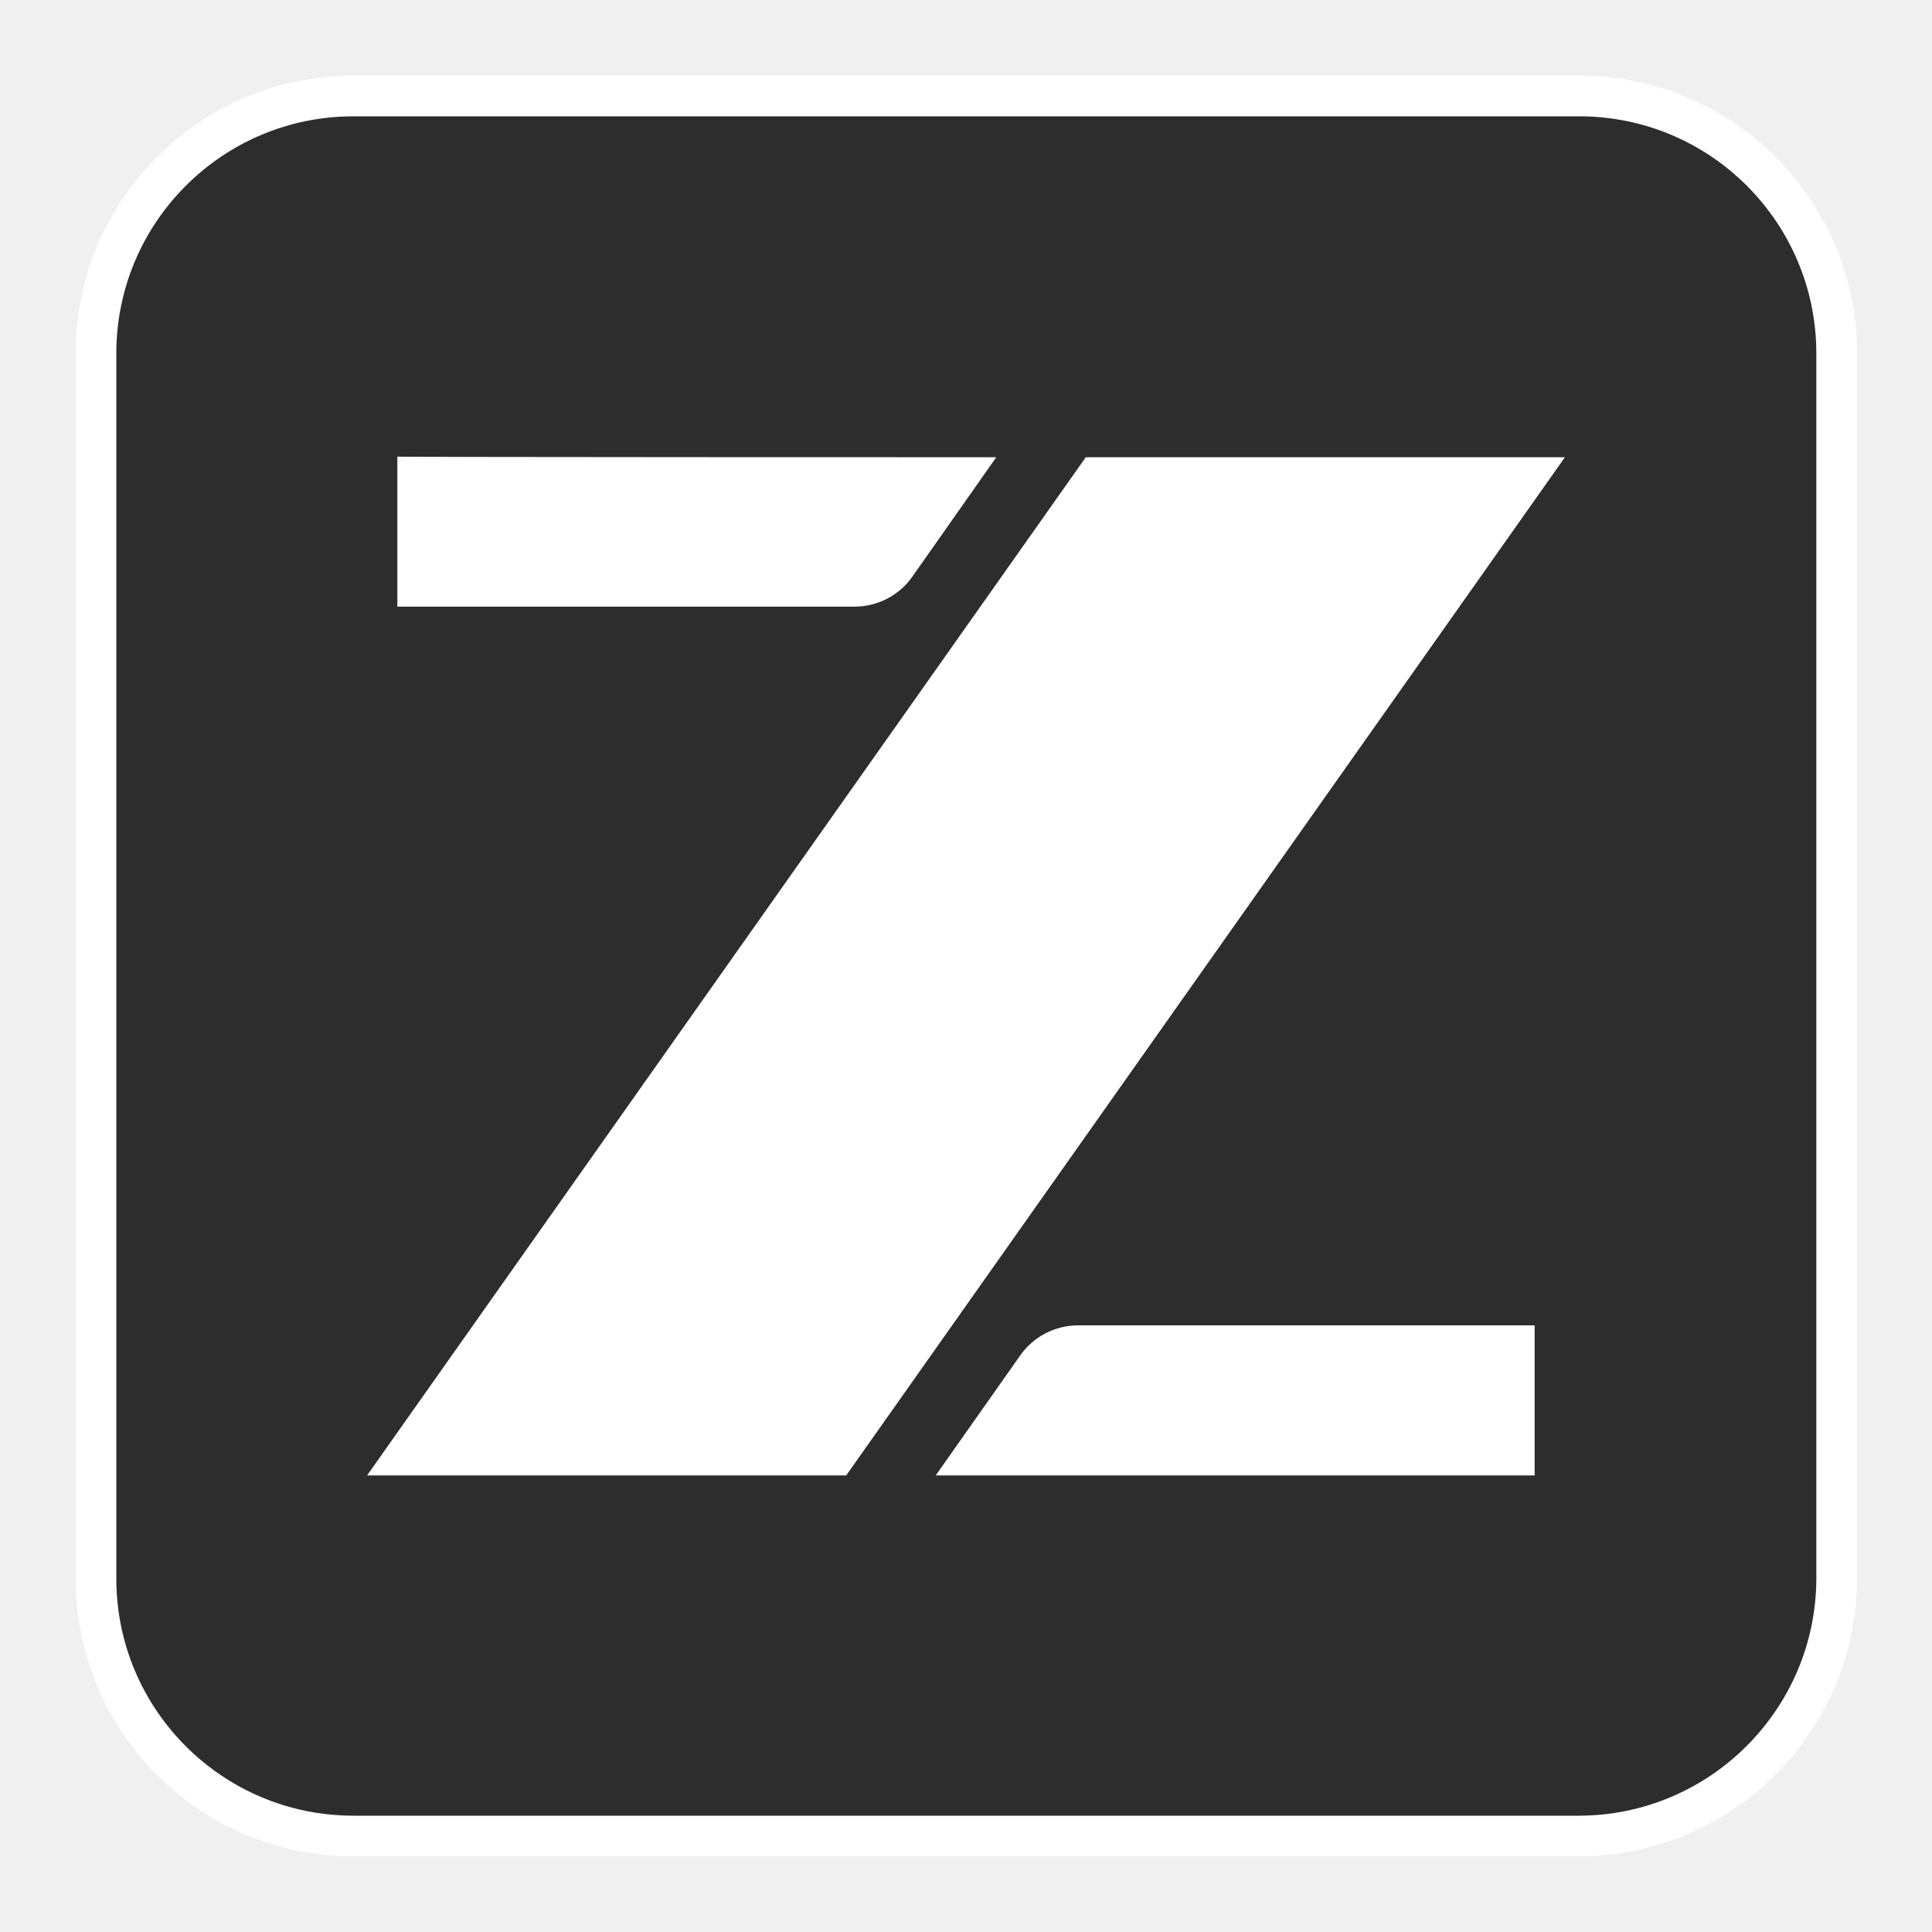
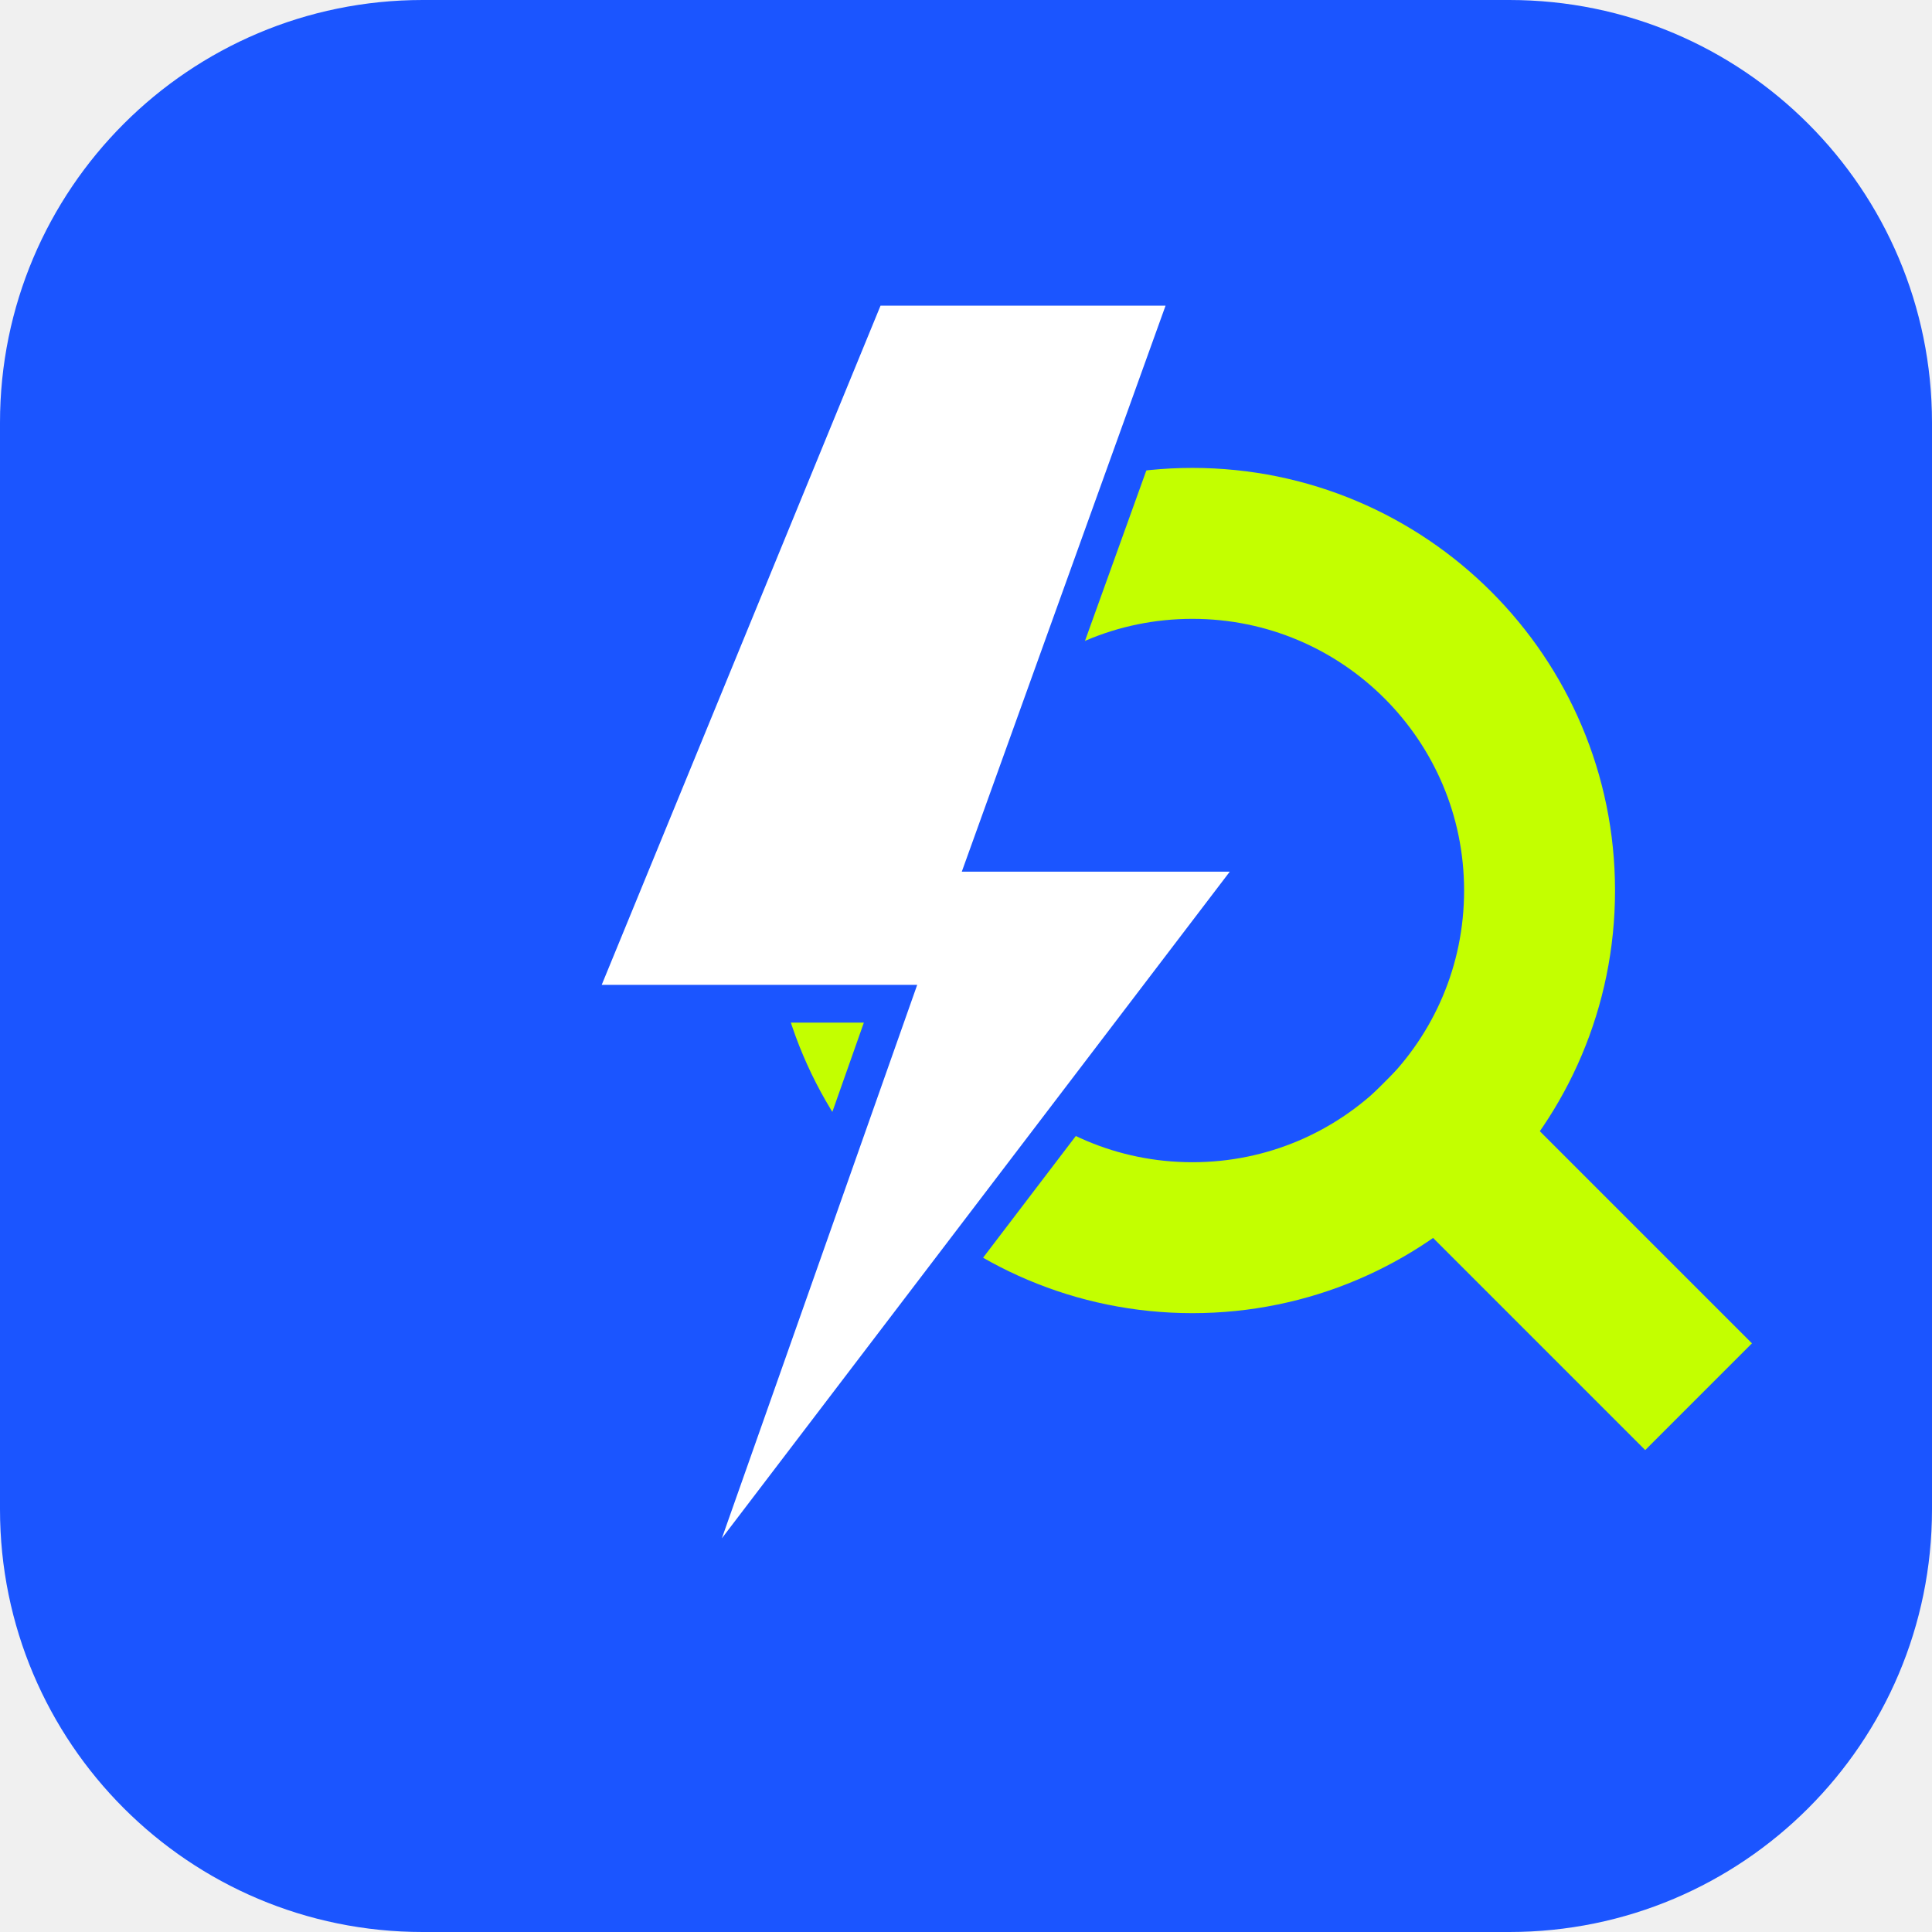
- <svg xmlns="http://www.w3.org/2000/svg" version="1.1" x="0px" y="0px" viewBox="0 0 30 30" style="enable-background:new 0 0 30 30;" xml:space="preserve">
-   <defs>
-     <style type="text/css">
-     .st194{fill:#2D2D2D;stroke:#FFFFFF;stroke-width:0.632;stroke-miterlimit:10;}
-     .st23{fill:#FFFFFF;}
- 
-     .z-breathe {
-       animation: breathe 2.5s ease-in-out infinite;
-     }
- 
-     @keyframes breathe {
-       0%, 100% { opacity: 0.7; }
-       50% { opacity: 1; }
-     }
-   </style>
-   </defs>
-   <g>
-     <path class="st194" d="M24.51,28.51H5.49c-2.21,0-4-1.79-4-4V5.49c0-2.21,1.79-4,4-4h19.03c2.21,0,4,1.79,4,4v19.03     C28.51,26.72,26.72,28.51,24.51,28.51z" />
-     <g class="z-breathe">
-       <path class="st23" d="M15.47,7.1l-1.3,1.85c-0.2,0.29-0.54,0.47-0.9,0.47h-7.1V7.09C6.16,7.1,15.47,7.1,15.47,7.1z" />
-       <polygon class="st23" points="24.3,7.1 13.14,22.91 5.7,22.91 16.86,7.1" />
-       <path class="st23" d="M14.53,22.91l1.31-1.86c0.2-0.29,0.54-0.47,0.9-0.47h7.09v2.33H14.53z" />
-     </g>
+ <svg xmlns="http://www.w3.org/2000/svg" viewBox="0 0 512 512" fill="none">
+   <rect width="512" height="512" rx="112" fill="#1B55FF" />
+   <g stroke="#C3FF00" stroke-width="40" stroke-linecap="square" stroke-linejoin="miter">
+     <circle cx="316" cy="236" r="92" fill="none" />
+     <line x1="381" y1="301" x2="436" y2="356" />
  </g>
+   <path d="M 230 76 L 152 266 H 236 L 176 436 L 336 226 H 262 L 316 76 Z" fill="#FFFFFF" stroke="#1B55FF" stroke-width="10" stroke-linejoin="miter" />
</svg>
